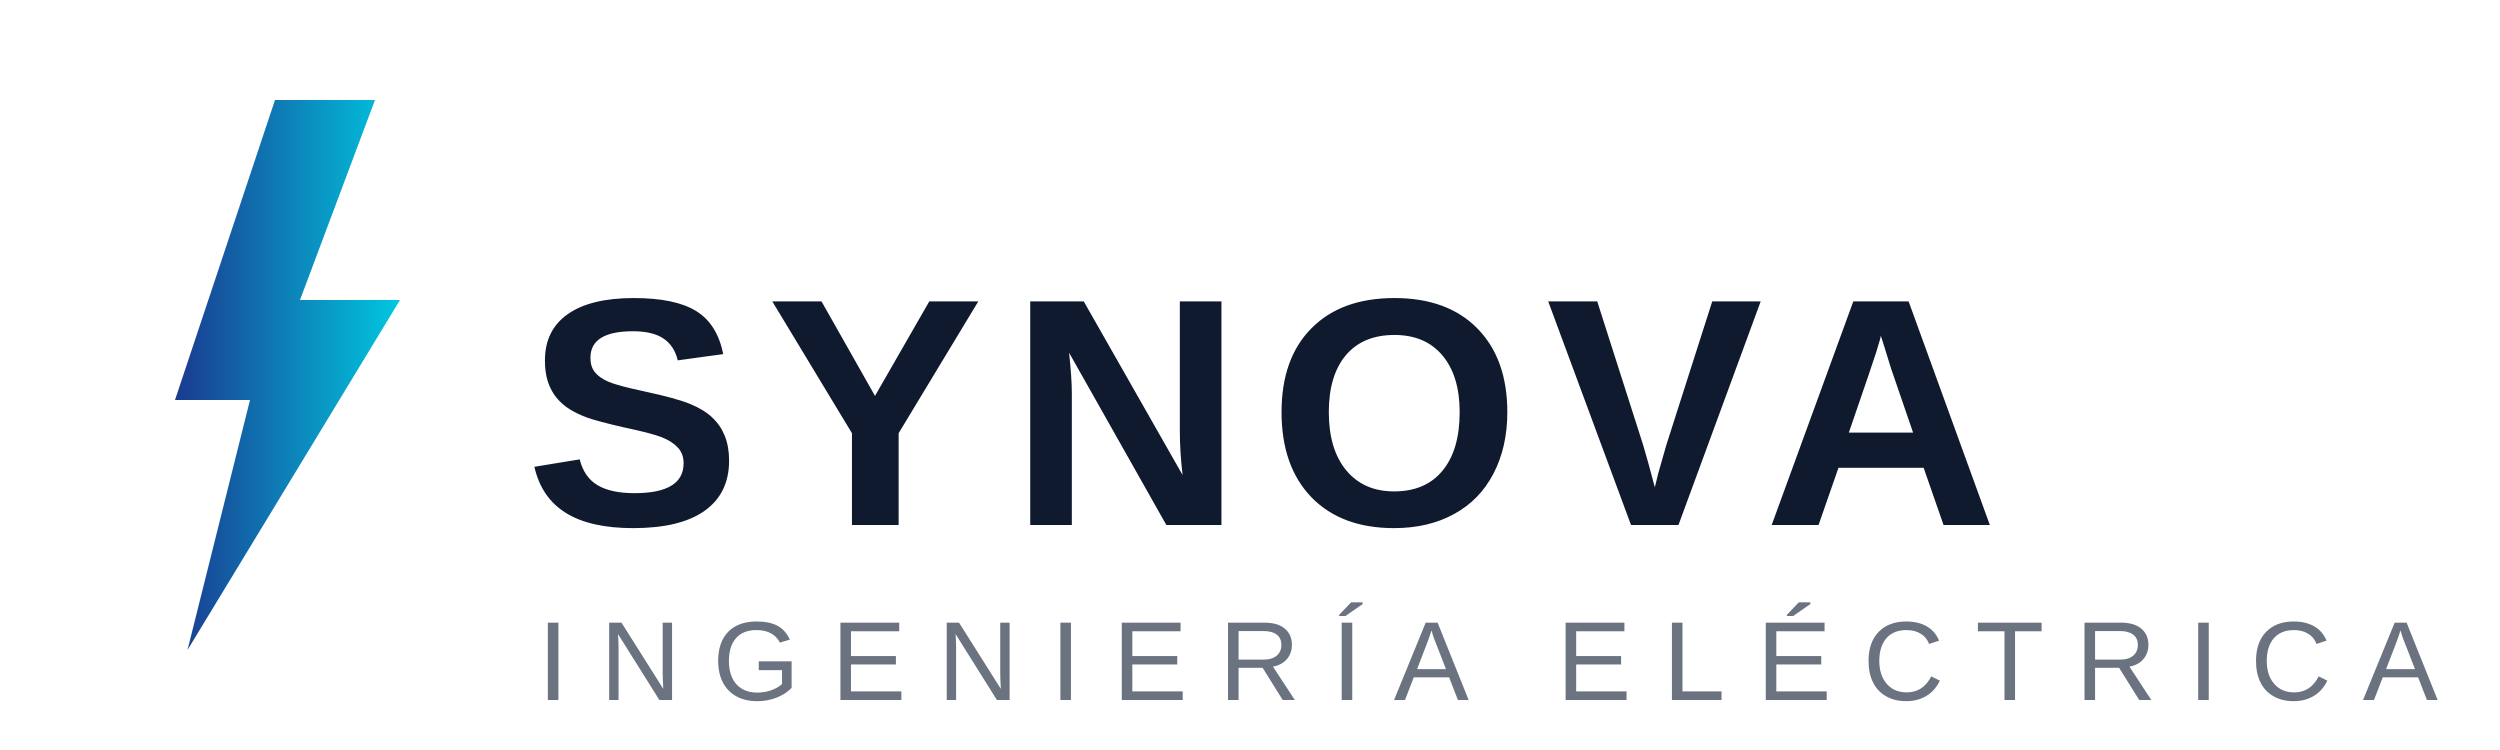
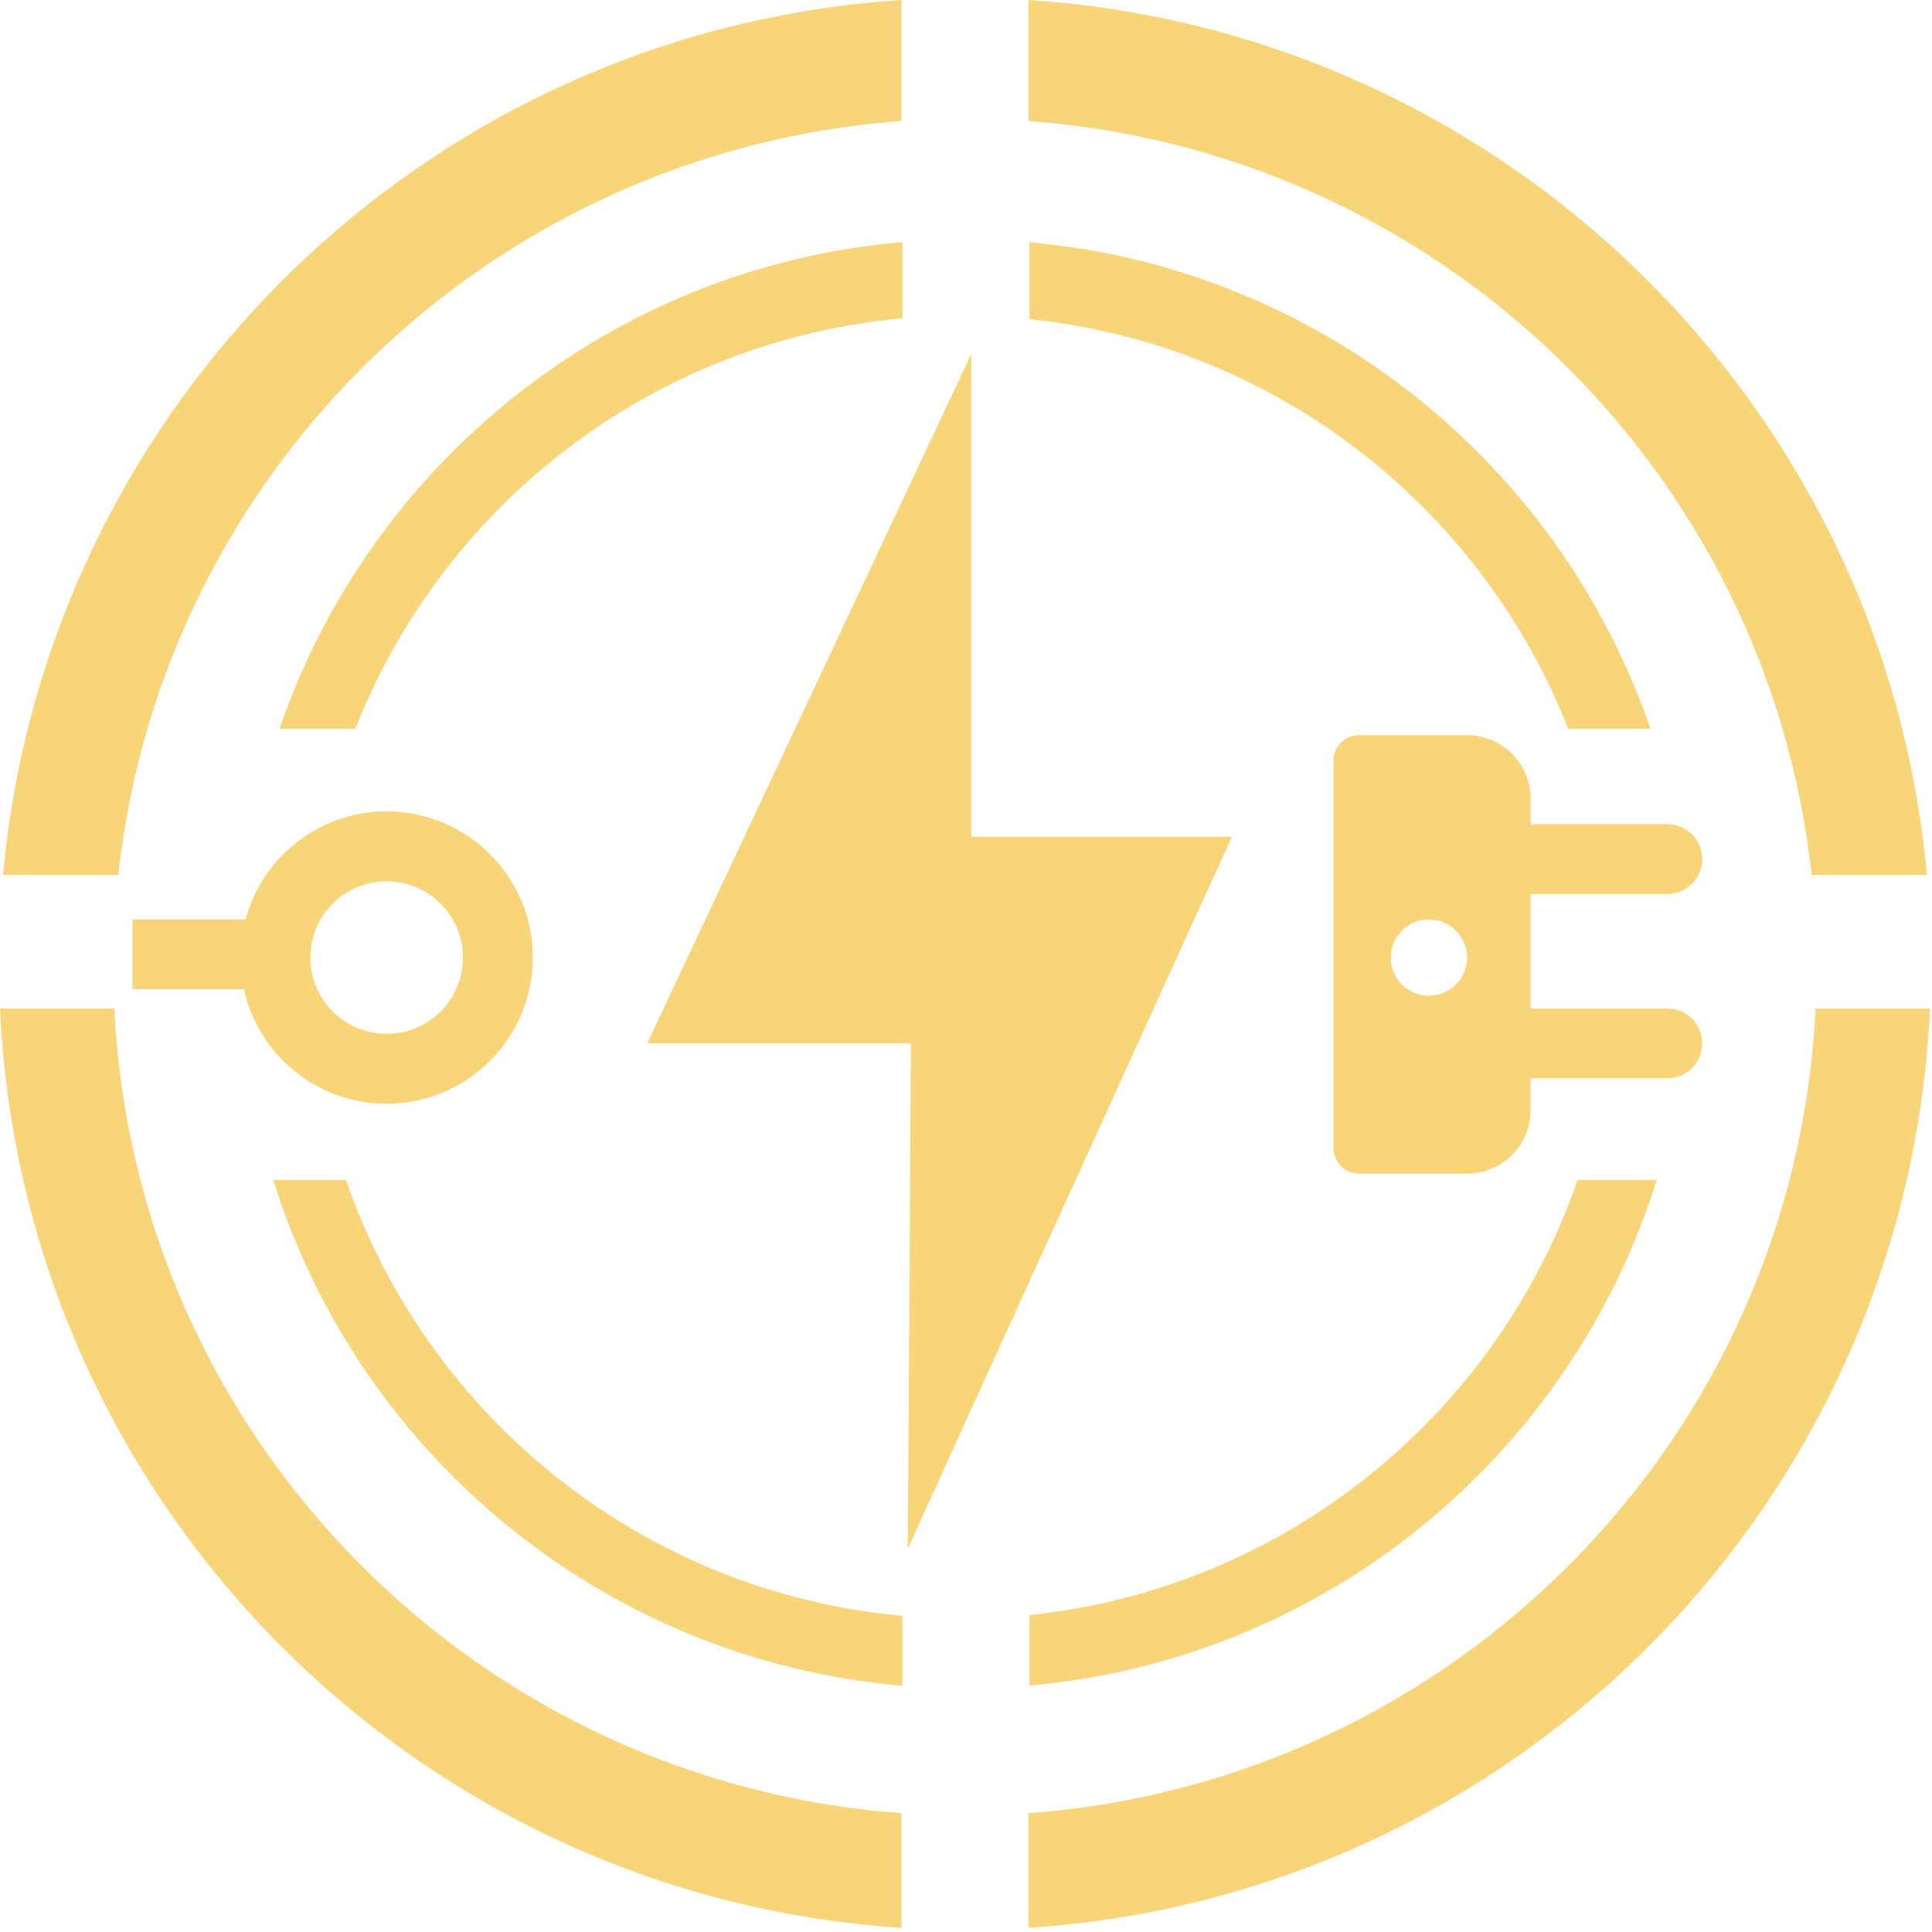
- <svg xmlns="http://www.w3.org/2000/svg" viewBox="0 0 200 60" width="200" height="60">
-   <defs>
-     <linearGradient id="logoGrad" x1="0" y1="0" x2="1" y2="0">
-       <stop offset="0%" stop-color="#1A3A8F" />
-       <stop offset="100%" stop-color="#00C8E0" />
-     </linearGradient>
-   </defs>
-   <polygon points="22,8 14,32 20,32 15,52 32,24 24,24 30,8" fill="url(#logoGrad)" />
-   <text x="42" y="42" font-family="Montserrat,Arial,sans-serif" font-weight="700" font-size="26" fill="#0F1A2E" letter-spacing="2">SYNOVA</text>
-   <text x="43" y="56" font-family="Arial,sans-serif" font-weight="400" font-size="9" fill="#6B7280" letter-spacing="2.5">INGENIERÍA ELÉCTRICA</text>
+ <svg xmlns="http://www.w3.org/2000/svg" width="304" height="304" viewBox="0 0 304 304" fill="none">
+   <path d="M152.839 131.673V55.673L101.839 164.173H143.339L142.839 243.673L168.339 187.673L193.839 131.673H152.839Z" fill="#F9D57A" />
+   <path d="M17.997 158.673C21.24 226.072 74.65 280.367 141.839 285.306V303.347C64.862 298.347 3.507 236.048 0 158.673H17.997ZM303.678 158.673C300.17 236.048 238.816 298.347 161.839 303.347V285.306C229.028 280.367 282.437 226.072 285.681 158.673H303.678ZM54.44 185.673C67.348 223.014 101.23 250.569 142 254.251V265.251C95.231 261.253 56.522 229.021 42.995 185.673H54.44ZM260.683 185.673C247.187 228.922 208.624 261.105 162 265.224V254.123C202.179 249.971 235.47 222.61 248.237 185.673H260.683ZM230.839 115.673C236.362 115.673 240.839 120.15 240.839 125.673V129.673H262.339C265.376 129.673 267.839 132.135 267.839 135.173C267.839 138.21 265.376 140.673 262.339 140.673H240.839V158.673H262.339C265.376 158.673 267.839 161.135 267.839 164.173C267.839 167.21 265.376 169.673 262.339 169.673H240.839V174.673C240.839 180.196 236.362 184.673 230.839 184.673H213.839C211.63 184.673 209.839 182.882 209.839 180.673V119.673C209.839 117.464 211.63 115.673 213.839 115.673H230.839ZM60.839 127.673C73.541 127.673 83.839 137.97 83.839 150.673C83.839 163.375 73.541 173.673 60.839 173.673C49.854 173.673 40.669 165.971 38.386 155.673H20.839V144.673H38.631C41.27 134.88 50.212 127.673 60.839 127.673ZM60.839 138.673C54.212 138.673 48.839 144.045 48.839 150.673C48.839 157.3 54.212 162.673 60.839 162.673C67.466 162.673 72.839 157.3 72.839 150.673C72.839 144.045 67.466 138.673 60.839 138.673ZM224.839 144.673C221.525 144.673 218.839 147.359 218.839 150.673C218.839 153.987 221.525 156.673 224.839 156.673C228.153 156.673 230.839 153.987 230.839 150.673C230.839 147.359 228.153 144.673 224.839 144.673ZM141.839 19.04C77.33 23.781 25.524 74.021 18.623 137.673H0.477C7.244 63.57 67.197 4.848 141.839 0V19.04ZM161.839 0C236.481 4.848 296.434 63.57 303.201 137.673H285.055C278.154 74.021 226.347 23.781 161.839 19.04V0ZM142 50.092C102.699 53.641 69.798 79.376 55.916 114.673H43.98C58.325 72.844 96.317 42 142 38.095V50.092ZM162 38.12C207.539 42.142 245.386 72.942 259.698 114.673H246.762C233.035 79.772 200.715 54.223 162 50.222V38.12Z" fill="#F9D57A" />
</svg>
